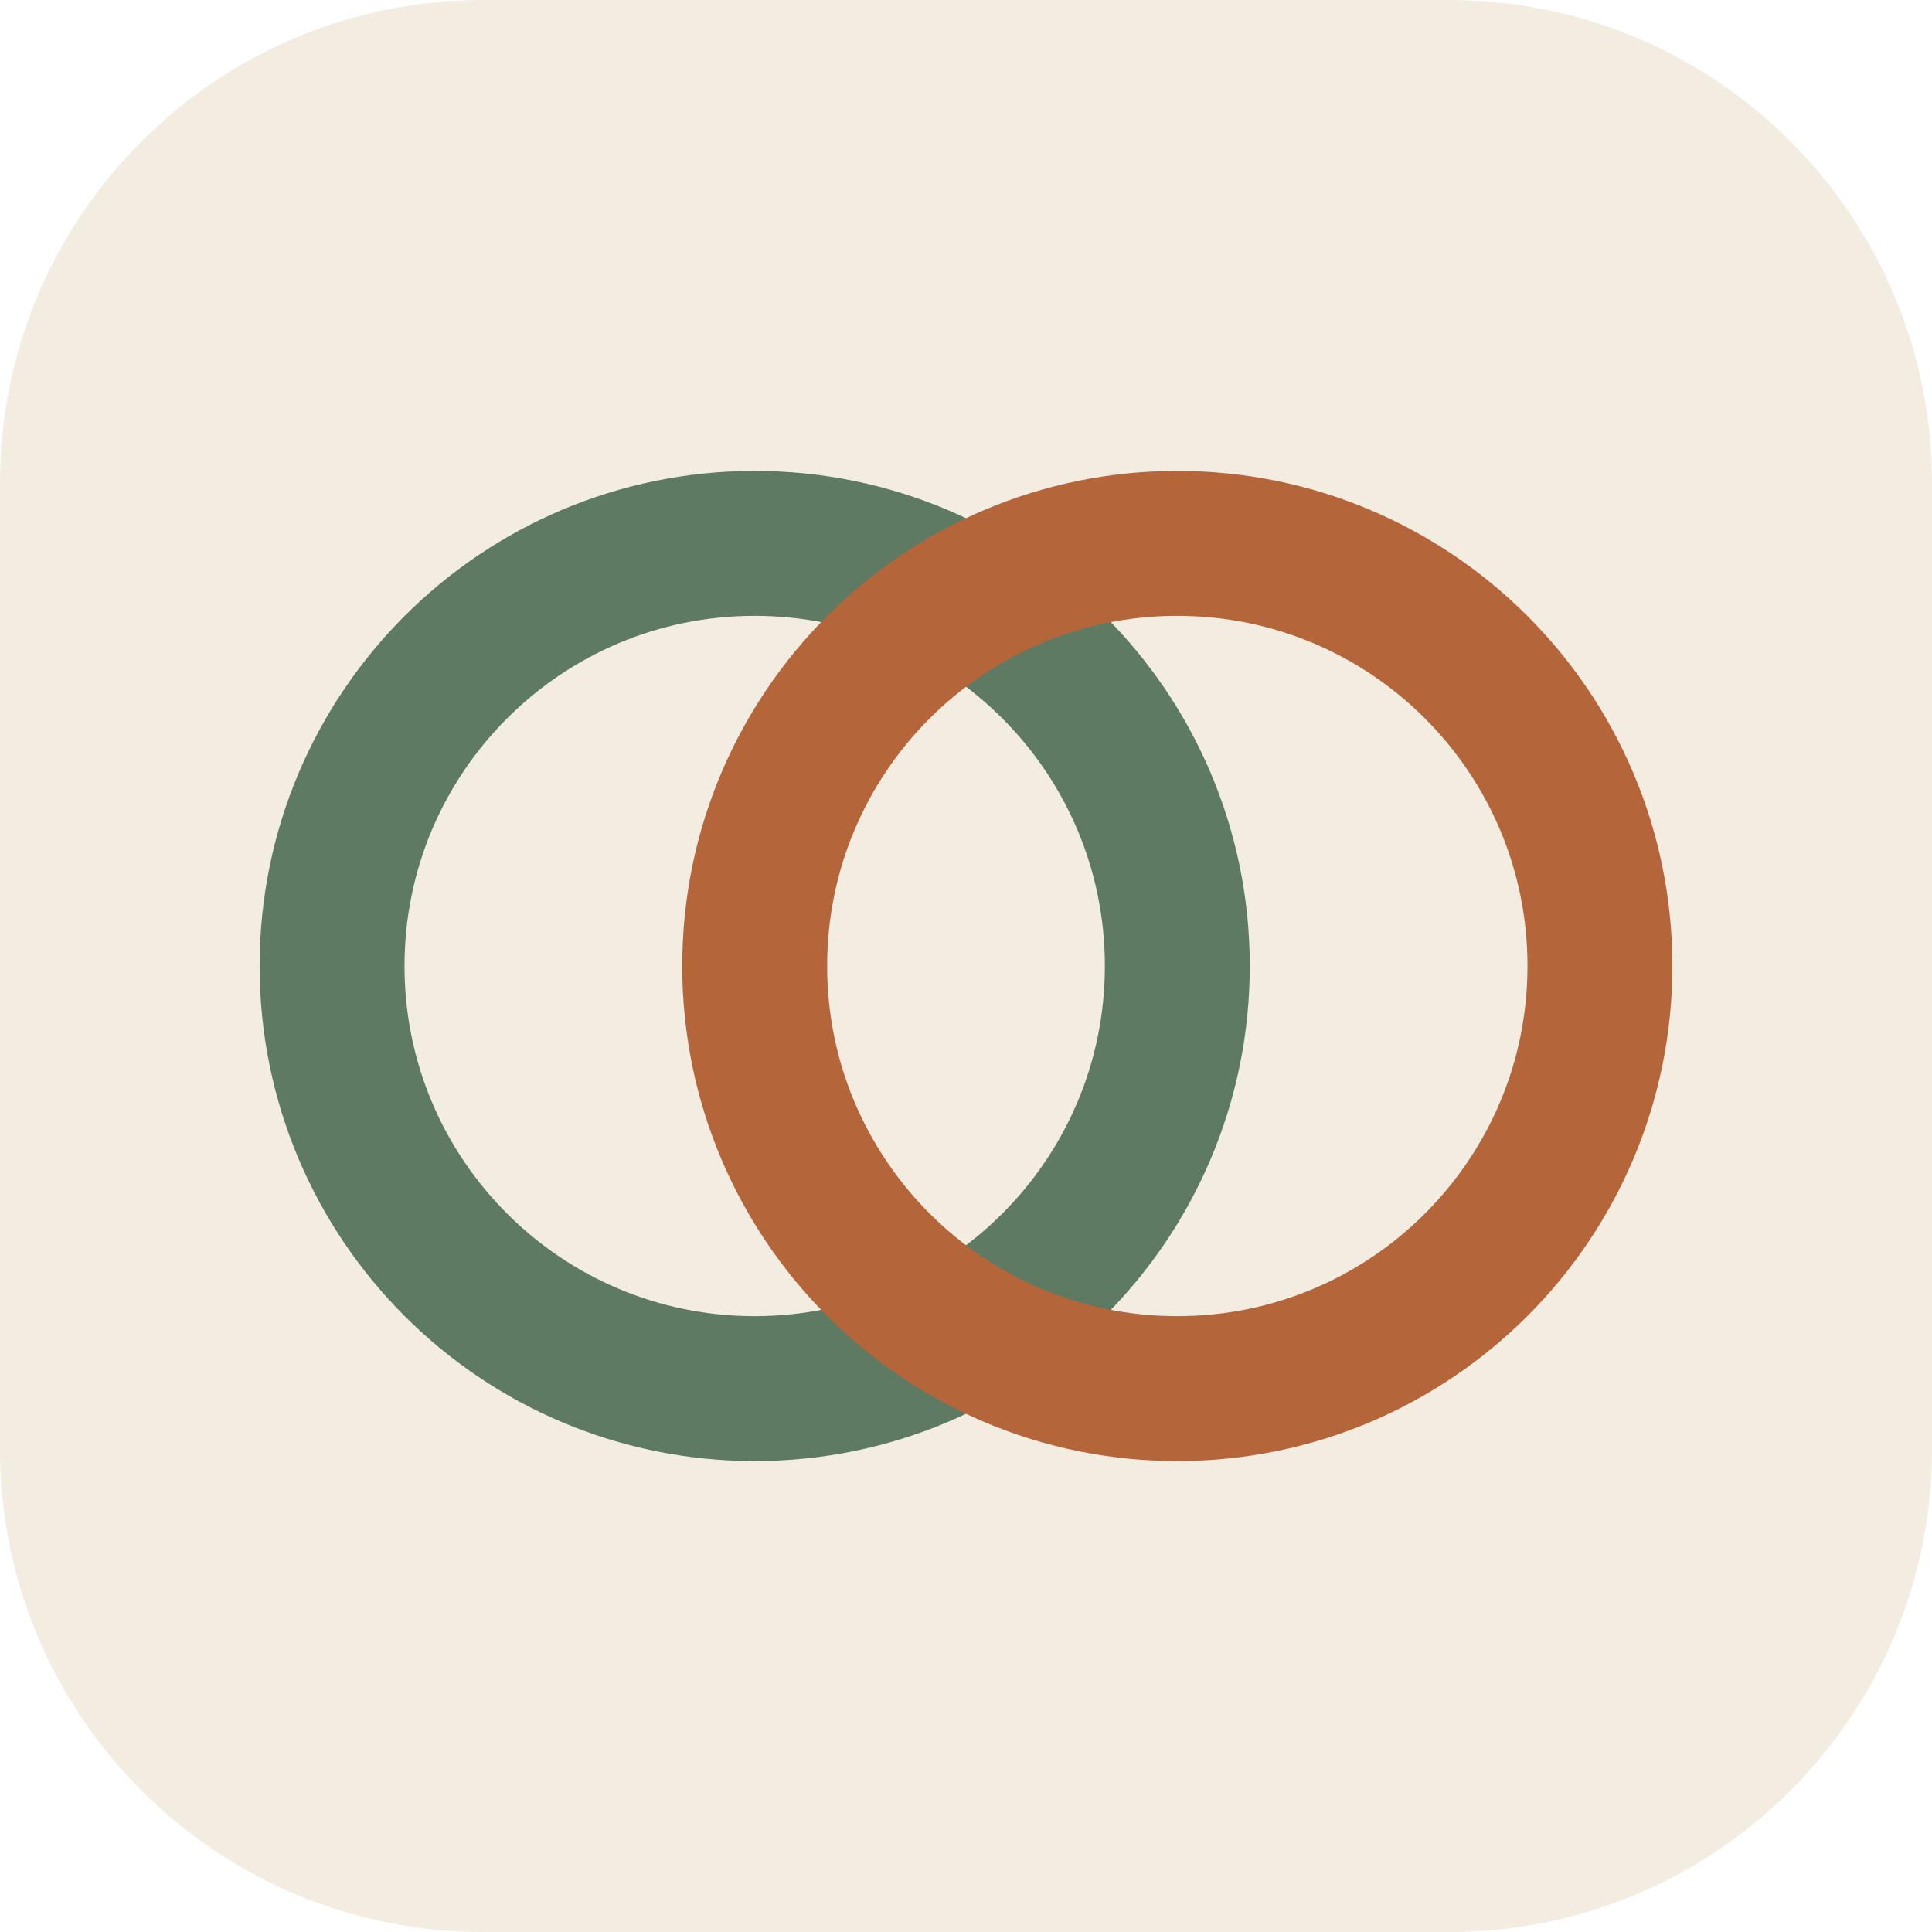
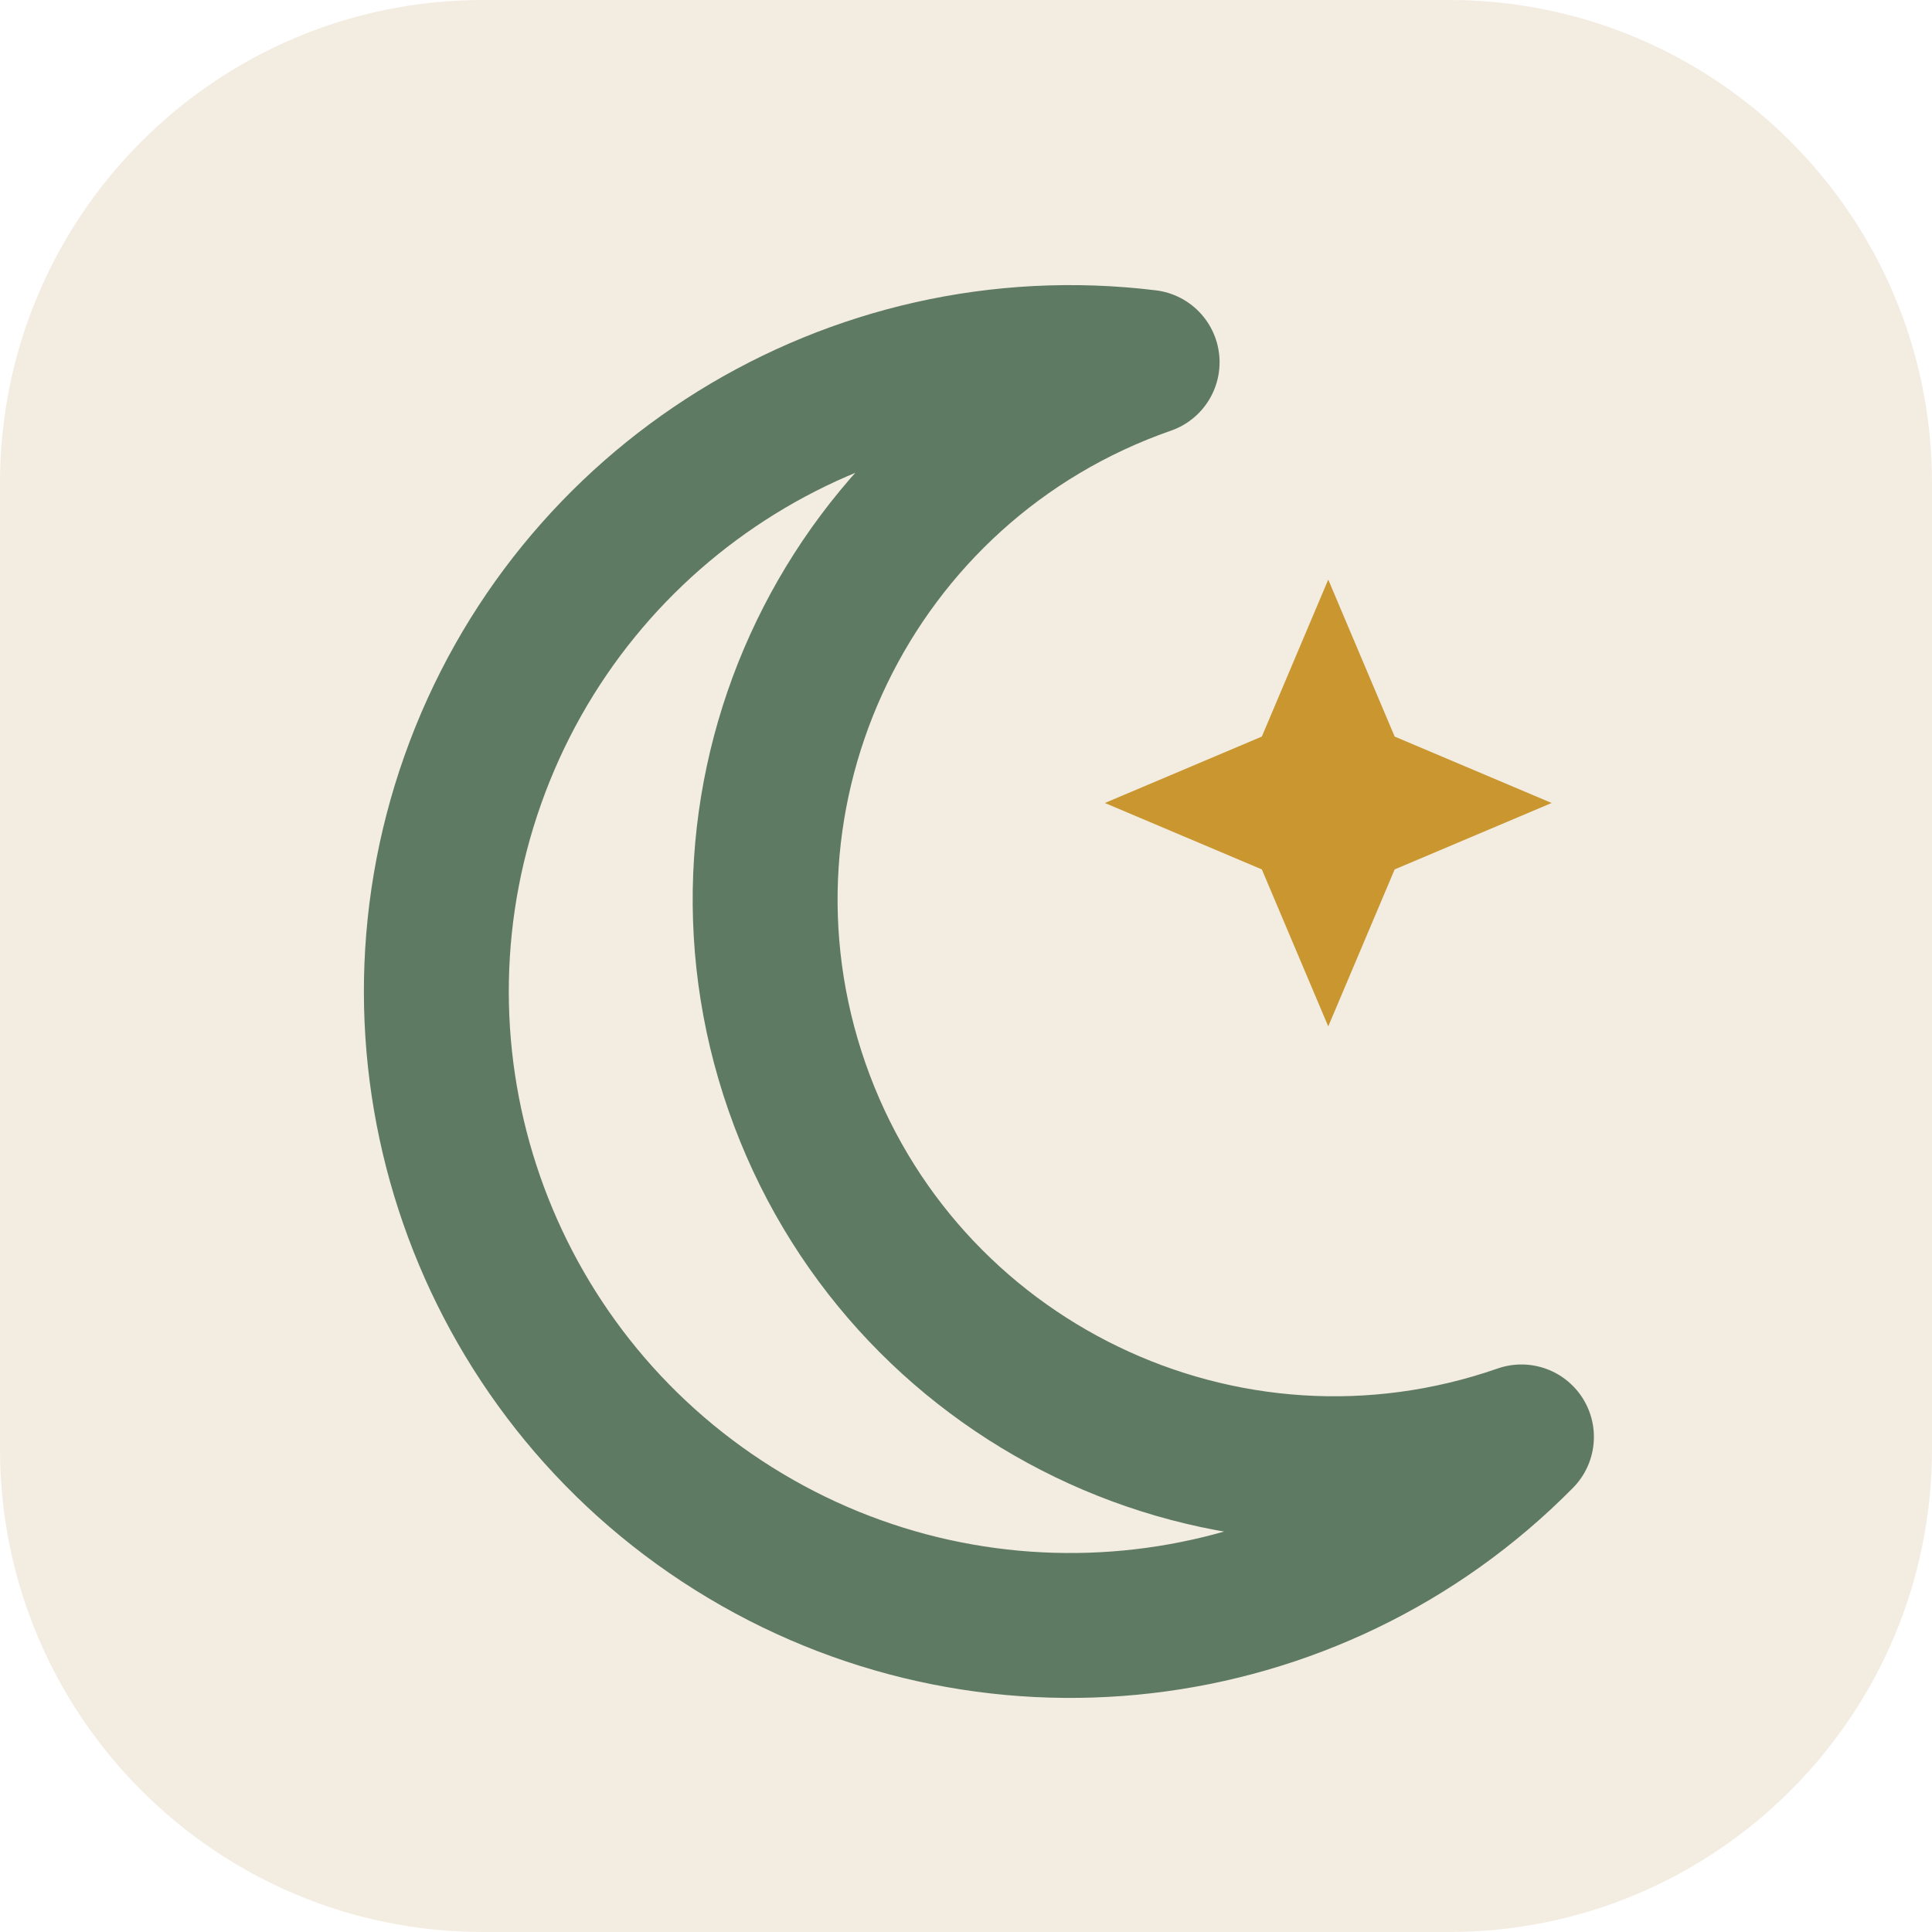
<svg xmlns="http://www.w3.org/2000/svg" viewBox="0 0 32 32">
  <rect width="32" height="32" rx="8" fill="#f3ece1" />
-   <circle cx="12.5" cy="16" r="7" fill="none" stroke="#5f7a63" stroke-width="2.4" />
-   <circle cx="19.5" cy="16" r="7" fill="none" stroke="#b5653a" stroke-width="2.4" />
+   <path d="M19 6a10.5 10.5 0 1 0 6.2 17.8A8.6 8.6 0 0 1 19 6z" fill="none" stroke="#5f7a63" stroke-width="2.4" stroke-linejoin="round" />
+   <path d="M22 9.6l1.1 2.6 2.6 1.1-2.6 1.1-1.1 2.6-1.1-2.6-2.6-1.1 2.6-1.1z" fill="#c9962f" />
</svg>
